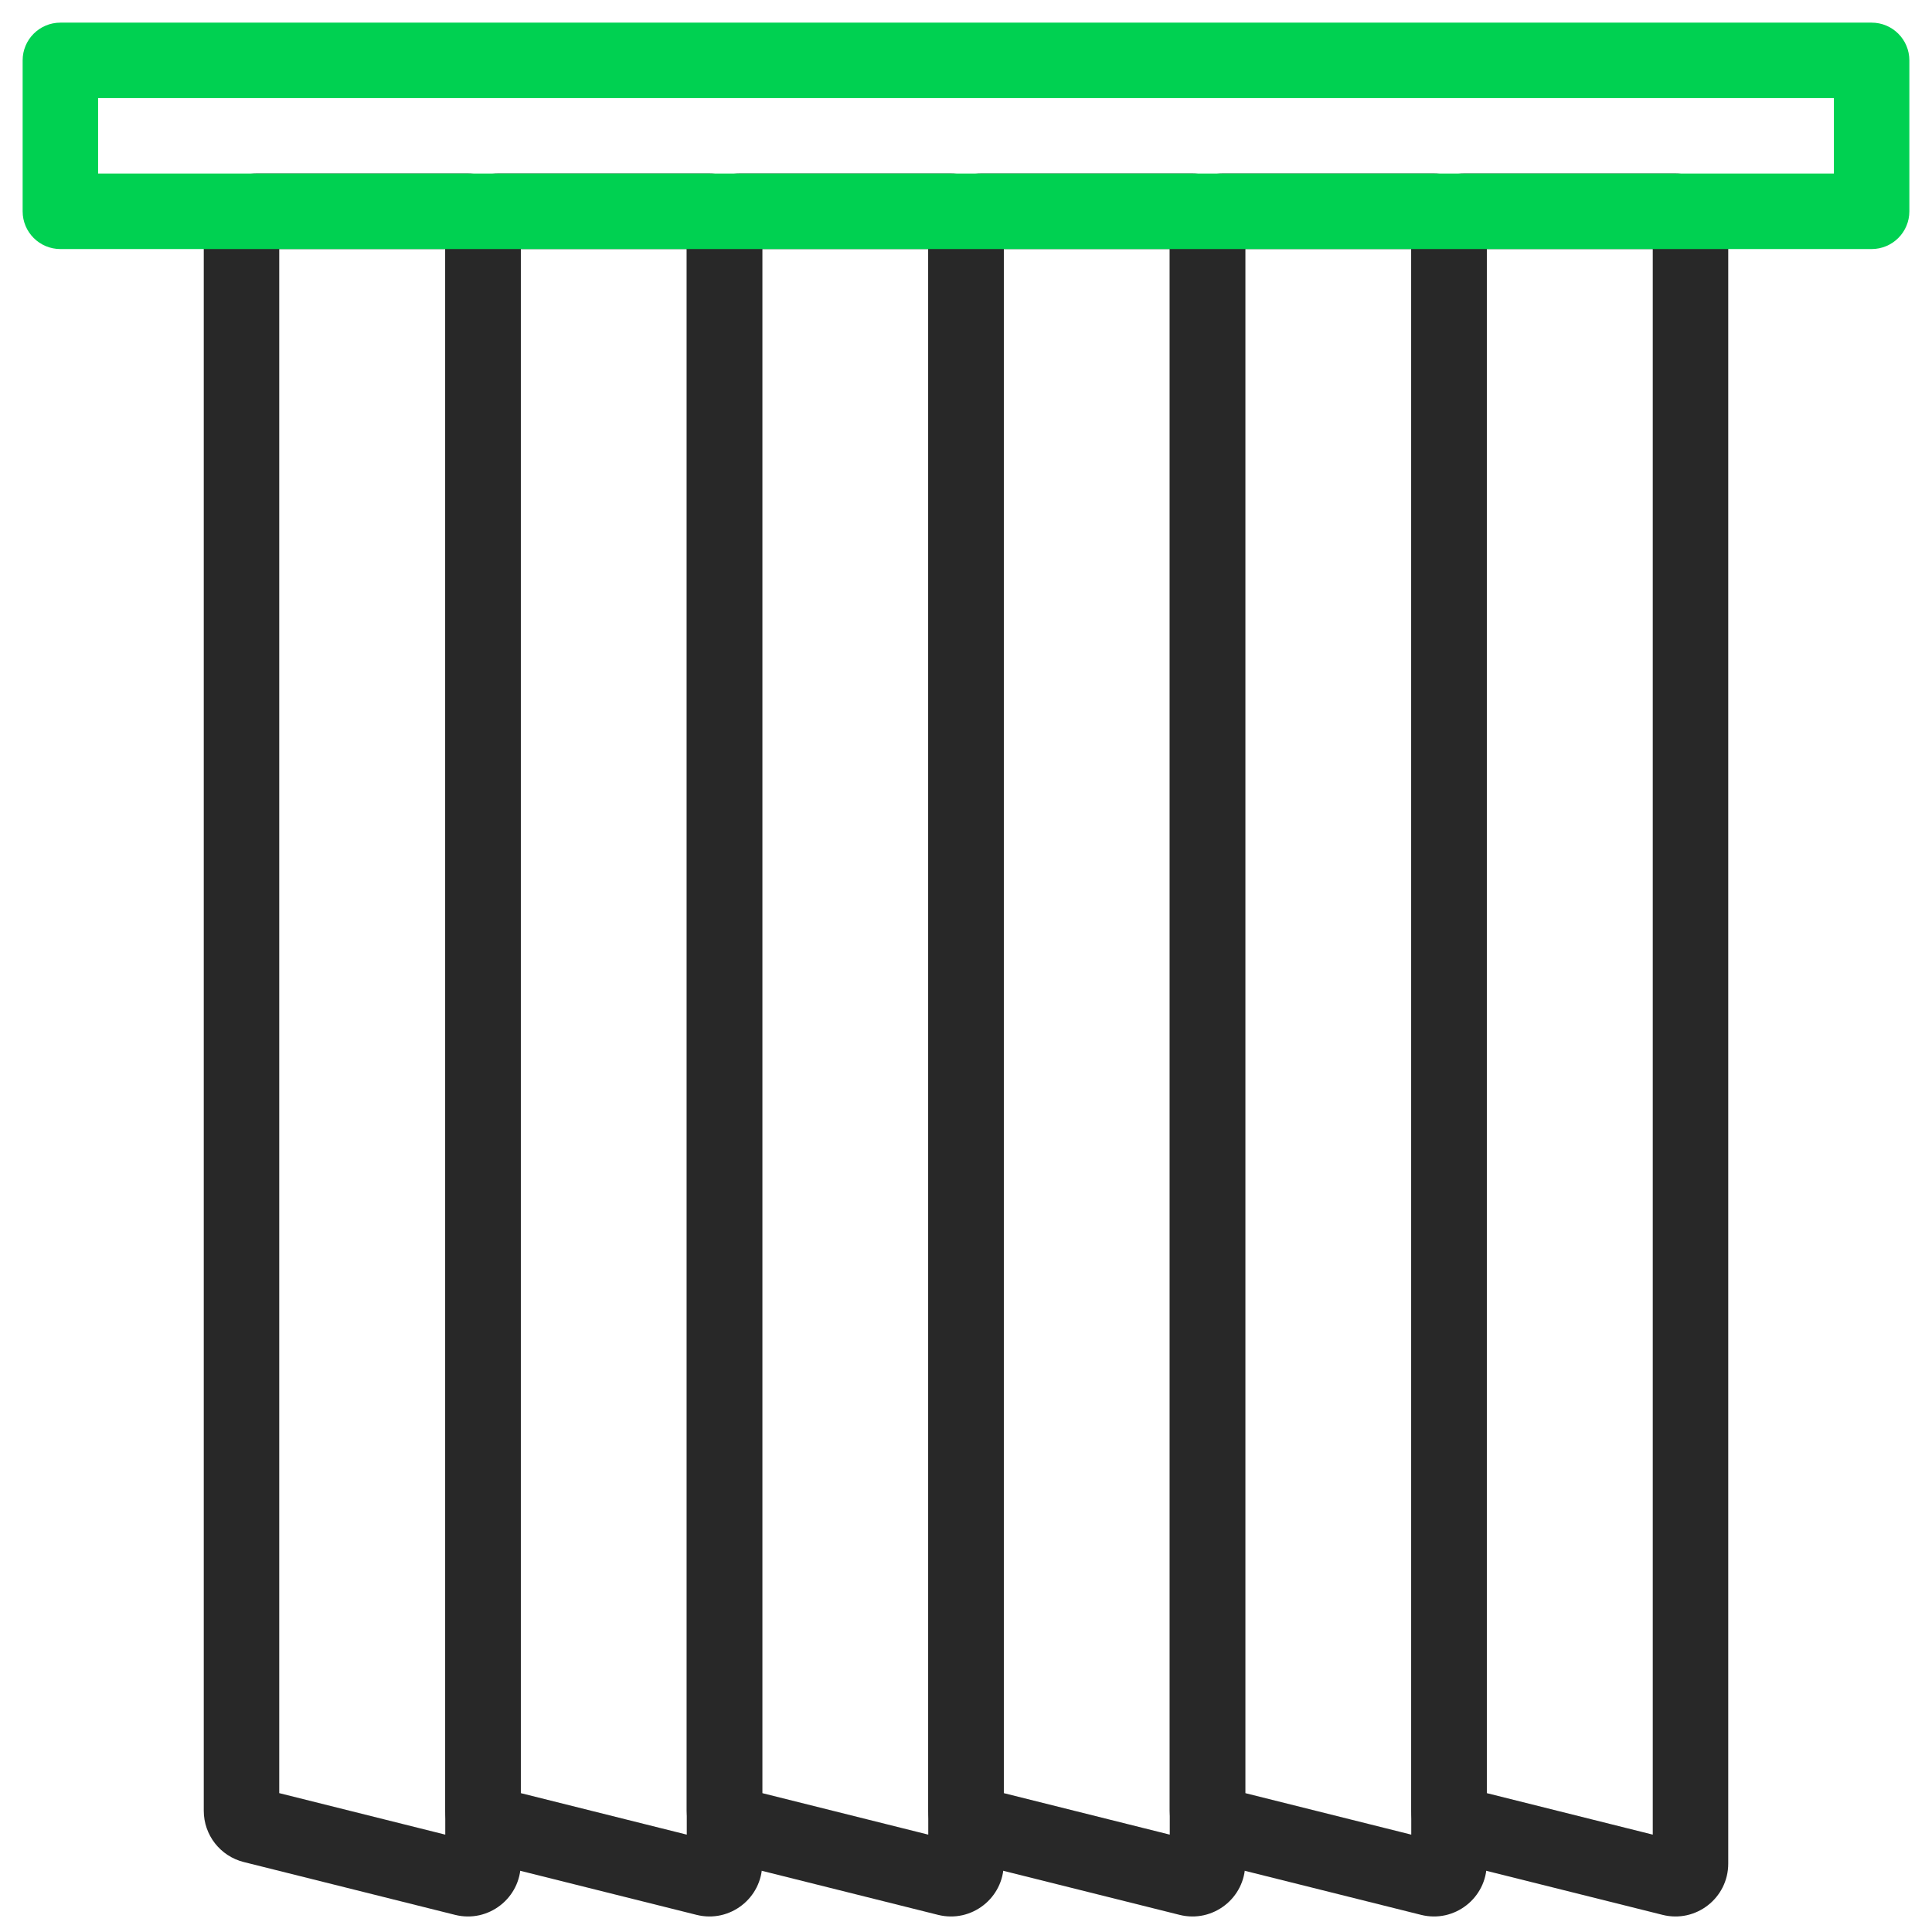
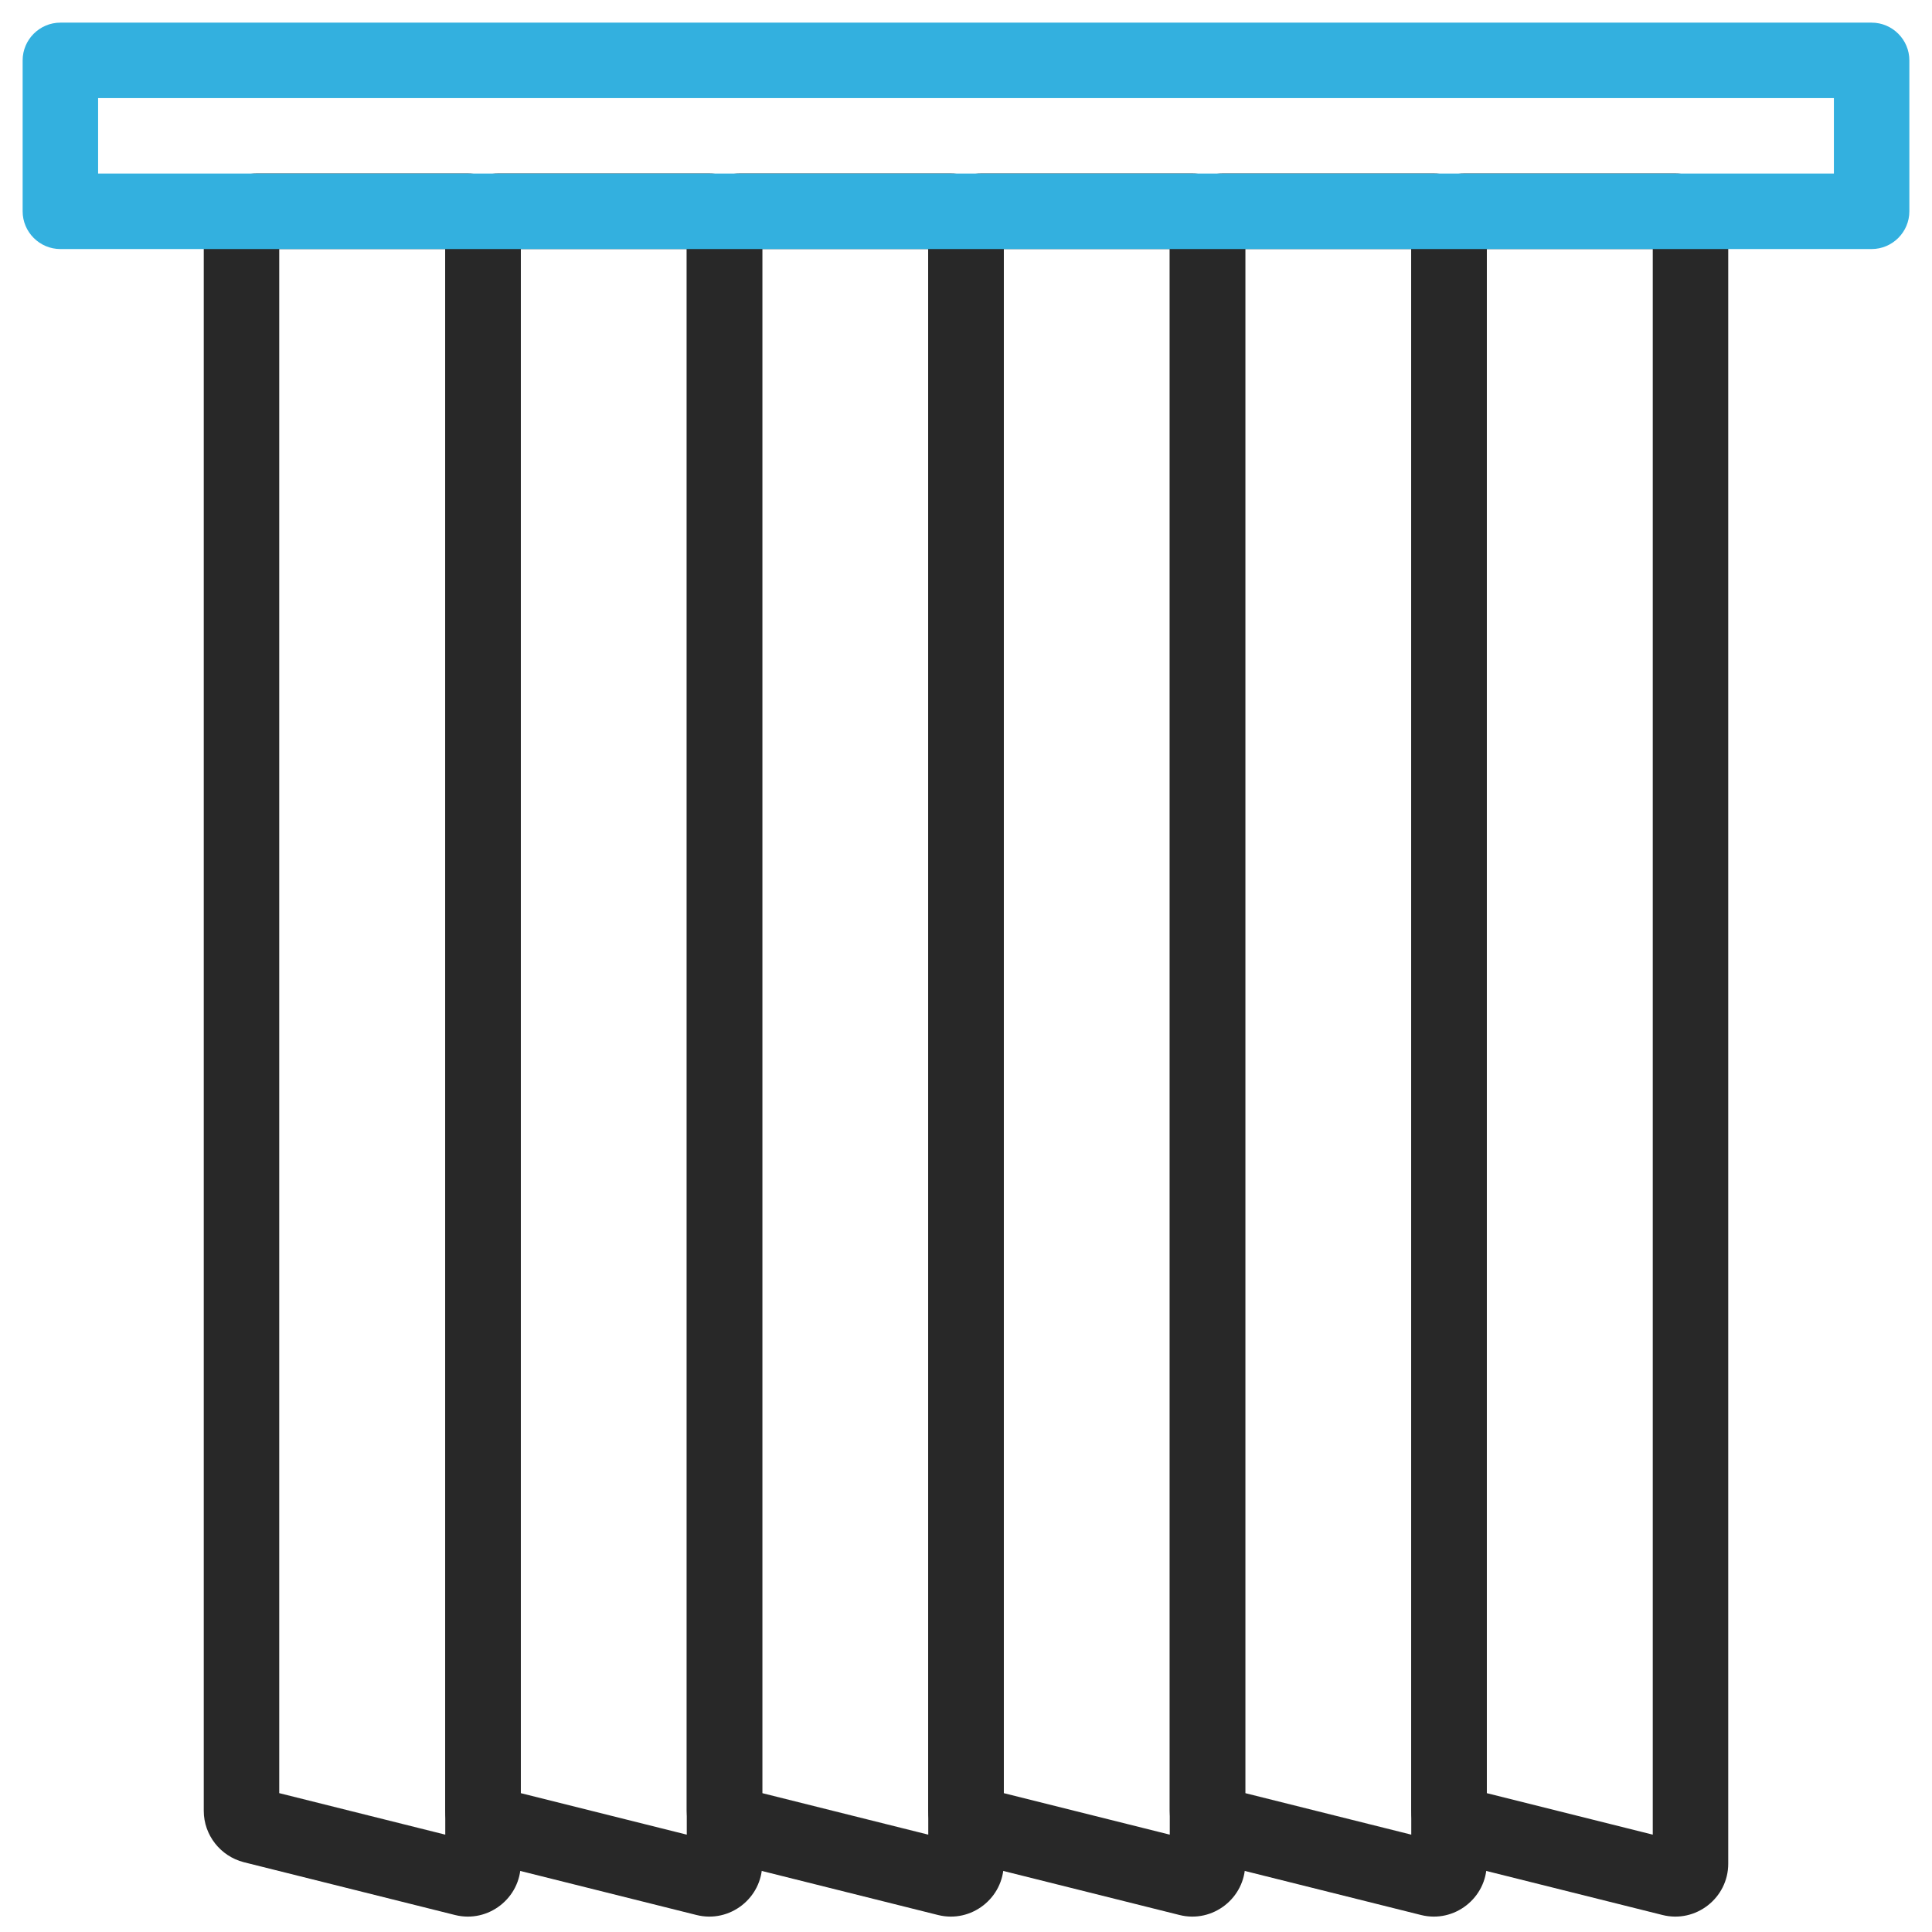
- <svg xmlns="http://www.w3.org/2000/svg" width="512" height="512" viewBox="0 0 512 512" fill="none">
-   <path fill-rule="evenodd" clip-rule="evenodd" d="M54 60C54 52.268 60.268 46 68 46H124C131.732 46 138 52.268 138 60V493.879C138 502.987 129.441 509.67 120.604 507.461L64.605 493.461C58.372 491.903 54 486.303 54 479.879V60ZM74 66V475.195L118 486.195V66H74Z" fill="#282828" />
-   <path fill-rule="evenodd" clip-rule="evenodd" d="M118 60C118 52.268 124.268 46 132 46H188C195.732 46 202 52.268 202 60V493.879C202 502.987 193.441 509.67 184.604 507.461L128.604 493.461C122.372 491.903 118 486.303 118 479.879V60ZM138 66V475.195L182 486.195V66H138Z" fill="#282828" />
-   <path fill-rule="evenodd" clip-rule="evenodd" d="M182 60C182 52.268 188.268 46 196 46H252C259.732 46 266 52.268 266 60V493.879C266 502.987 257.441 509.67 248.604 507.461L192.604 493.461C186.372 491.903 182 486.303 182 479.879V60ZM202 66V475.195L246 486.195V66H202Z" fill="#282828" />
-   <path fill-rule="evenodd" clip-rule="evenodd" d="M246 60C246 52.268 252.268 46 260 46H316C323.732 46 330 52.268 330 60V493.879C330 502.987 321.441 509.67 312.604 507.461L256.604 493.461C250.372 491.903 246 486.303 246 479.879V60ZM266 66V475.195L310 486.195V66H266Z" fill="#282828" />
-   <path fill-rule="evenodd" clip-rule="evenodd" d="M310 60C310 52.268 316.268 46 324 46H380C387.732 46 394 52.268 394 60V493.879C394 502.987 385.441 509.67 376.604 507.461L320.604 493.461C314.372 491.903 310 486.303 310 479.879V60ZM330 66V475.195L374 486.195V66H330Z" fill="#282828" />
-   <path fill-rule="evenodd" clip-rule="evenodd" d="M374 60C374 52.268 380.268 46 388 46H444C451.732 46 458 52.268 458 60V493.879C458 502.987 449.441 509.67 440.604 507.461L384.604 493.461C378.372 491.903 374 486.303 374 479.879V60ZM394 66V475.195L438 486.195V66H394Z" fill="#282828" />
-   <path fill-rule="evenodd" clip-rule="evenodd" d="M6 16C6 10.477 10.477 6 16 6H496C501.523 6 506 10.477 506 16V56C506 61.523 501.523 66 496 66H16C10.477 66 6 61.523 6 56V16ZM26 26V46H486V26H26Z" fill="#00D151" />
+ <svg xmlns="http://www.w3.org/2000/svg" version="1.1" id="Calque_1" x="0px" y="0px" viewBox="0 0 512 512" style="enable-background:new 0 0 512 512;" xml:space="preserve">
+   <style type="text/css">
+ 	.st0{fill-rule:evenodd;clip-rule:evenodd;fill:#282828;}
+ 	.st1{fill-rule:evenodd;clip-rule:evenodd;fill:#33B0DF;}
+ </style>
+   <path class="st0" d="M54,60c0-7.7,6.3-14,14-14h56c7.7,0,14,6.3,14,14v433.9c0,9.1-8.6,15.8-17.4,13.6l-56-14  c-6.2-1.6-10.6-7.2-10.6-13.6V60z M74,66v409.2l44,11V66H74z" />
+   <path class="st0" d="M118,60c0-7.7,6.3-14,14-14h56c7.7,0,14,6.3,14,14v433.9c0,9.1-8.6,15.8-17.4,13.6l-56-14  c-6.2-1.6-10.6-7.2-10.6-13.6V60z M138,66v409.2l44,11V66H138z" />
+   <path class="st0" d="M182,60c0-7.7,6.3-14,14-14h56c7.7,0,14,6.3,14,14v433.9c0,9.1-8.6,15.8-17.4,13.6l-56-14  c-6.2-1.6-10.6-7.2-10.6-13.6V60z M202,66v409.2l44,11V66H202z" />
+   <path class="st0" d="M246,60c0-7.7,6.3-14,14-14h56c7.7,0,14,6.3,14,14v433.9c0,9.1-8.6,15.8-17.4,13.6l-56-14  c-6.2-1.6-10.6-7.2-10.6-13.6V60z M266,66v409.2l44,11V66H266z" />
+   <path class="st0" d="M310,60c0-7.7,6.3-14,14-14h56c7.7,0,14,6.3,14,14v433.9c0,9.1-8.6,15.8-17.4,13.6l-56-14  c-6.2-1.6-10.6-7.2-10.6-13.6V60z M330,66v409.2l44,11V66H330z" />
+   <path class="st0" d="M374,60c0-7.7,6.3-14,14-14h56c7.7,0,14,6.3,14,14v433.9c0,9.1-8.6,15.8-17.4,13.6l-56-14  c-6.2-1.6-10.6-7.2-10.6-13.6V60z M394,66v409.2l44,11V66H394z" />
+   <path class="st1" d="M6,16c0-5.5,4.5-10,10-10h480c5.5,0,10,4.5,10,10v40c0,5.5-4.5,10-10,10H16c-5.5,0-10-4.5-10-10V16z M26,26v20  h460V26H26z" />
</svg>
